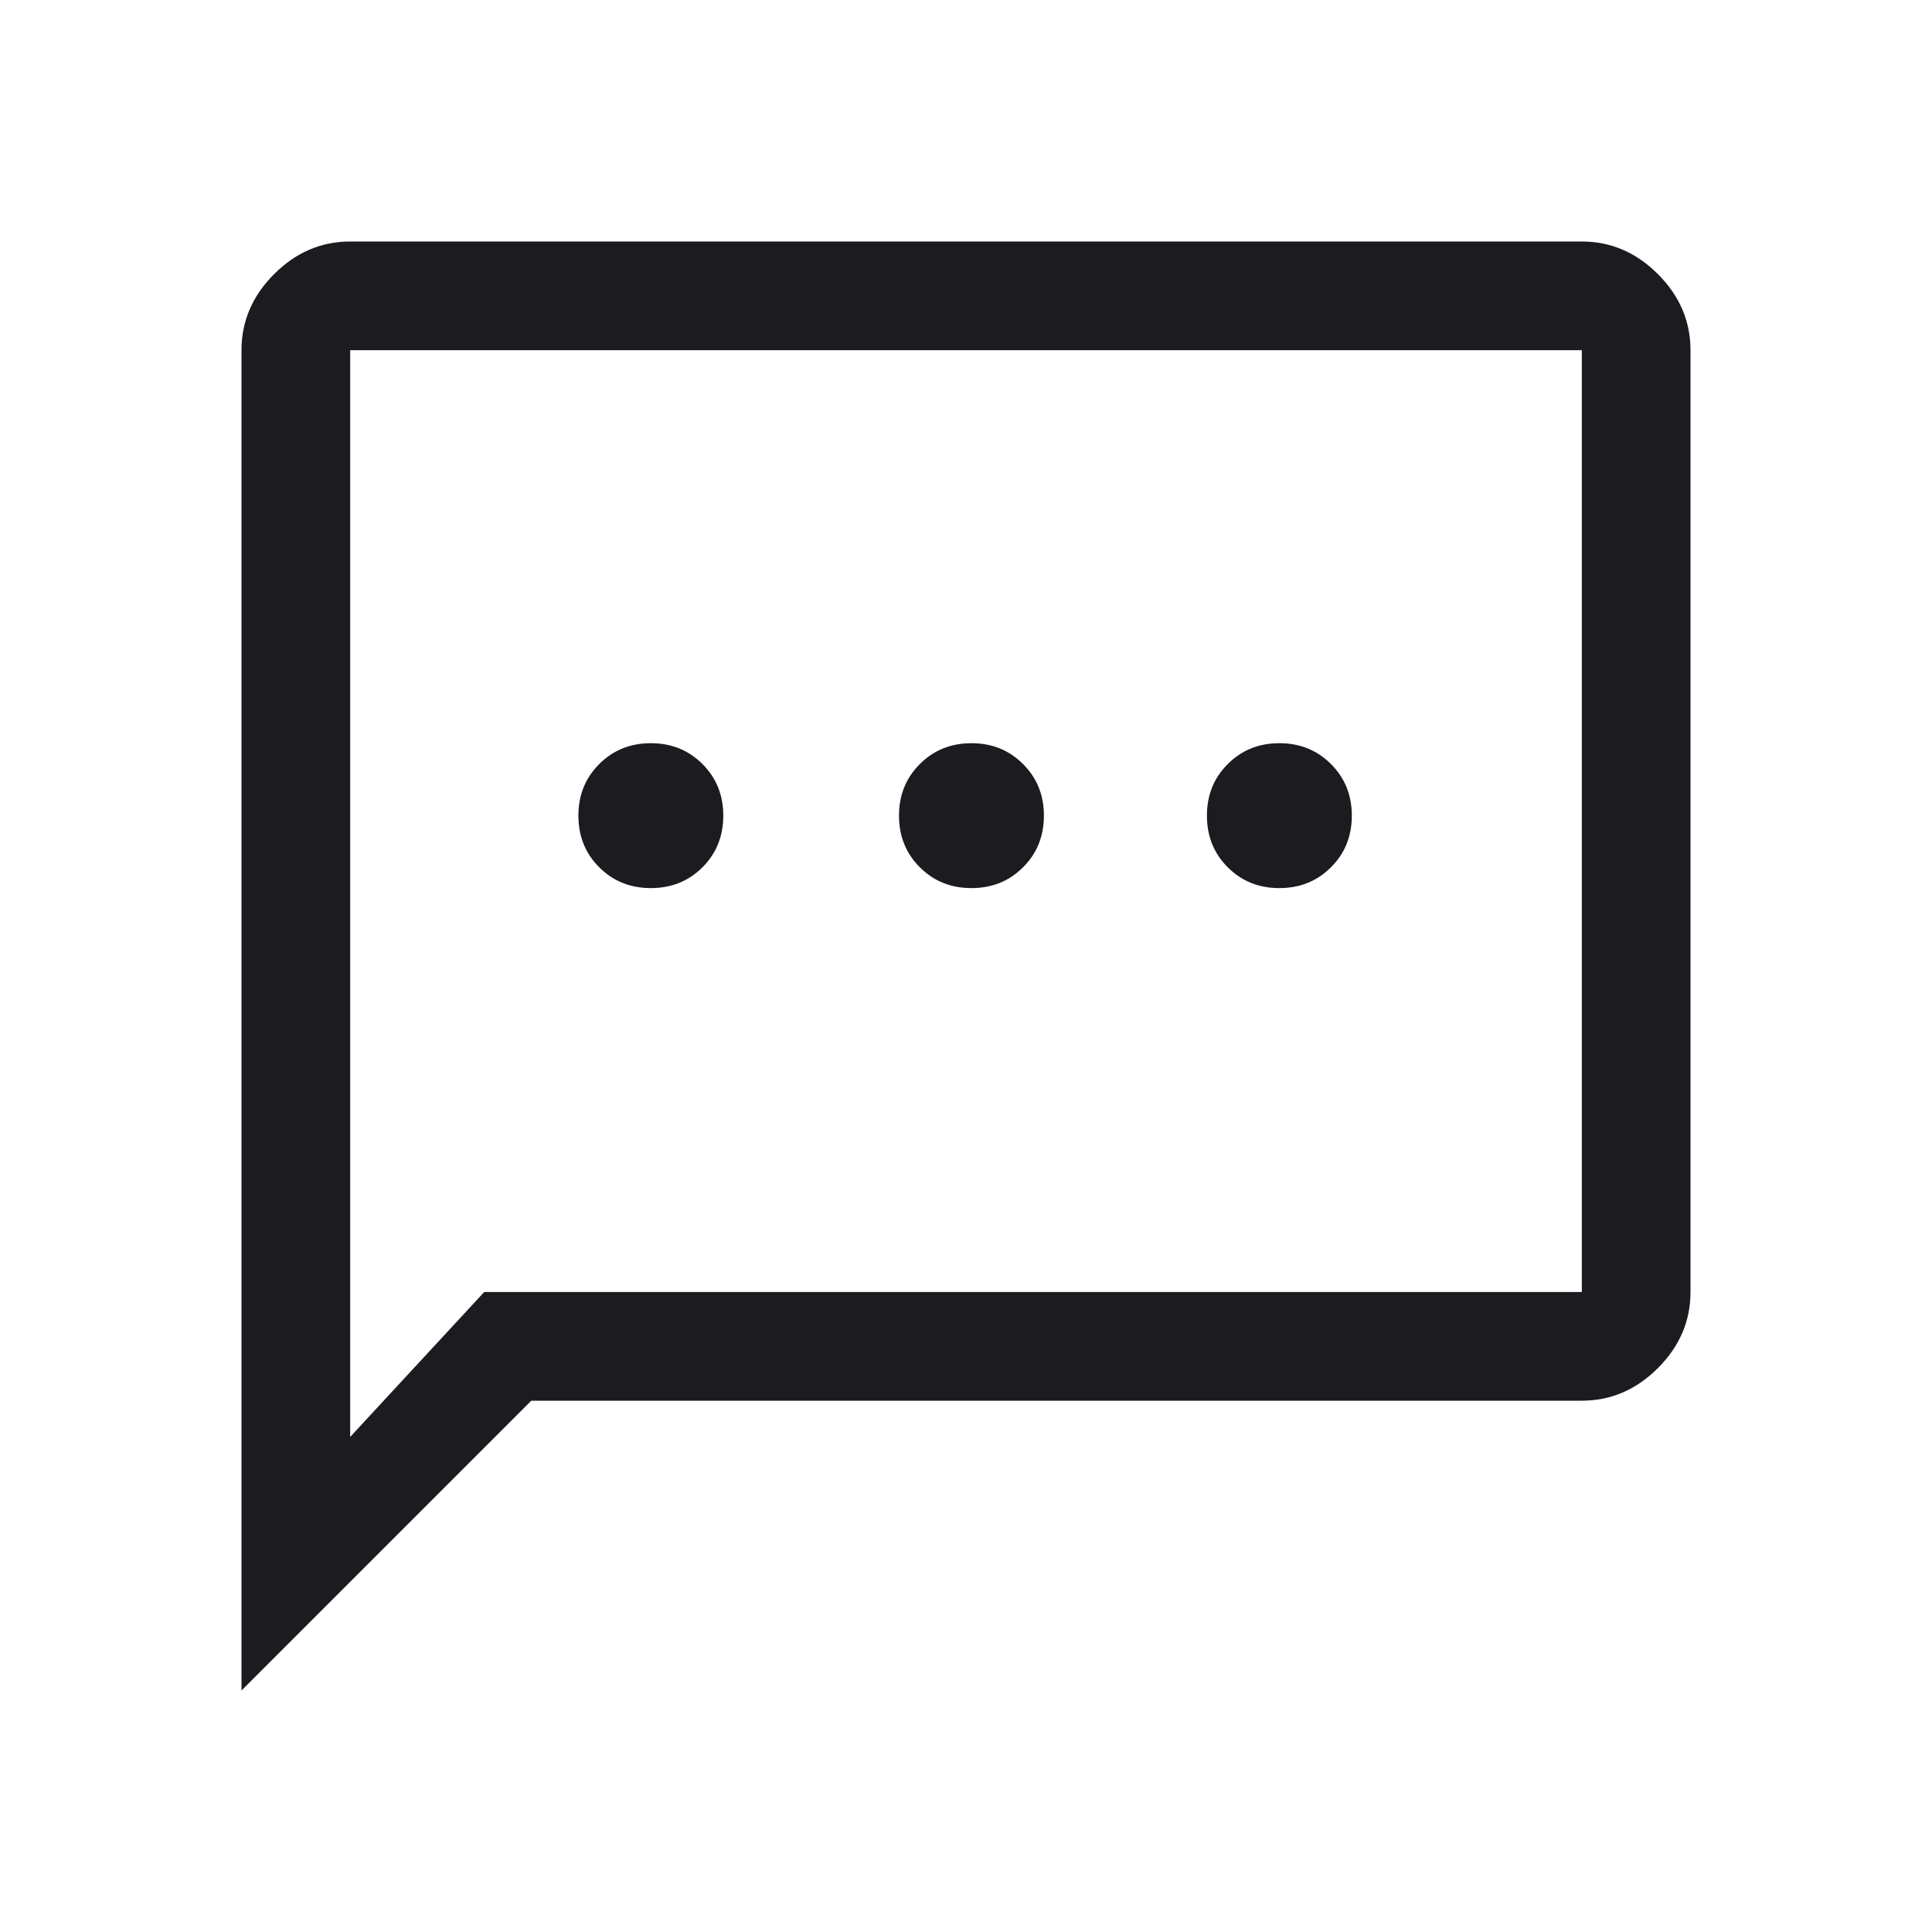
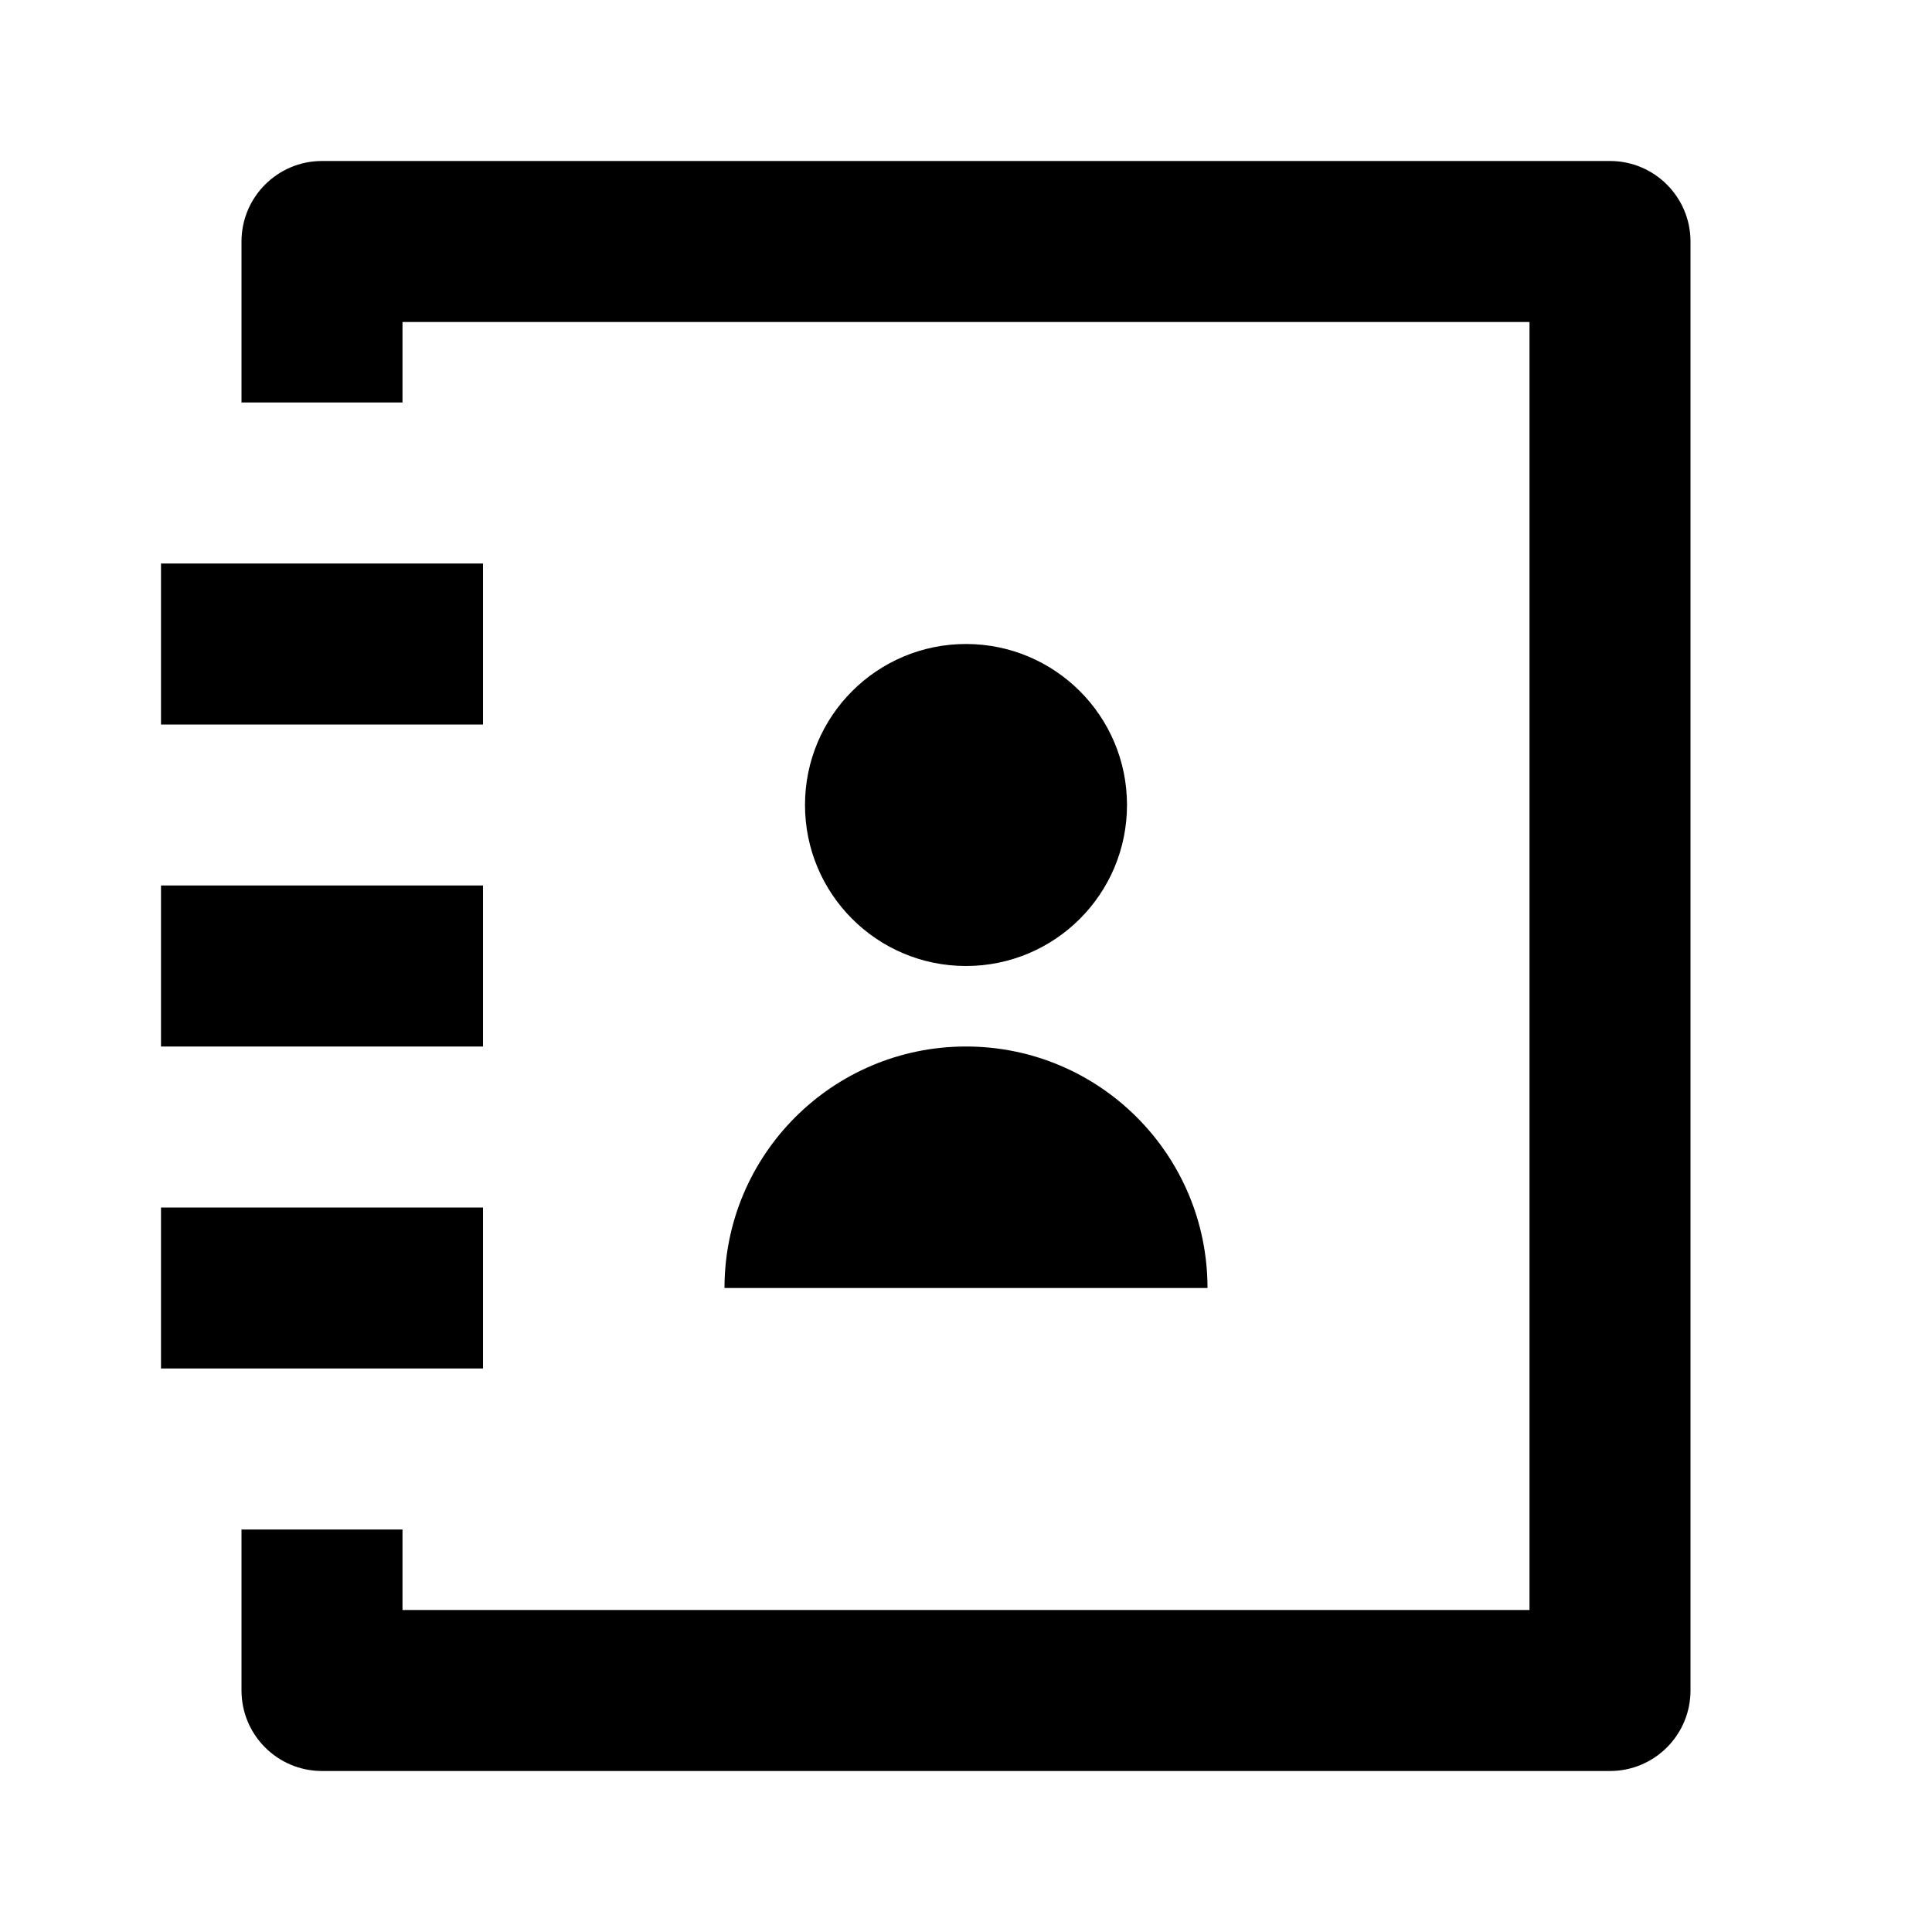
- <svg xmlns="http://www.w3.org/2000/svg" width="40" height="40" viewBox="0 0 40 40" fill="none">
-   <mask id="mask0_107_74" style="mask-type:alpha" maskUnits="userSpaceOnUse" x="0" y="0" width="40" height="40">
-     <rect width="40" height="40" fill="#D9D9D9" />
-   </mask>
-   <g mask="url(#mask0_107_74)">
-     <path d="M13.475 18.387C13.9 18.387 14.256 18.244 14.544 17.956C14.831 17.669 14.975 17.312 14.975 16.887C14.975 16.462 14.831 16.106 14.544 15.819C14.256 15.531 13.9 15.387 13.475 15.387C13.05 15.387 12.694 15.531 12.406 15.819C12.119 16.106 11.975 16.462 11.975 16.887C11.975 17.312 12.119 17.669 12.406 17.956C12.694 18.244 13.05 18.387 13.475 18.387ZM20.113 18.387C20.538 18.387 20.894 18.244 21.181 17.956C21.469 17.669 21.613 17.312 21.613 16.887C21.613 16.462 21.469 16.106 21.181 15.819C20.894 15.531 20.538 15.387 20.113 15.387C19.688 15.387 19.331 15.531 19.044 15.819C18.756 16.106 18.613 16.462 18.613 16.887C18.613 17.312 18.756 17.669 19.044 17.956C19.331 18.244 19.688 18.387 20.113 18.387ZM26.488 18.387C26.913 18.387 27.269 18.244 27.556 17.956C27.844 17.669 27.988 17.312 27.988 16.887C27.988 16.462 27.844 16.106 27.556 15.819C27.269 15.531 26.913 15.387 26.488 15.387C26.062 15.387 25.706 15.531 25.419 15.819C25.131 16.106 24.988 16.462 24.988 16.887C24.988 17.312 25.131 17.669 25.419 17.956C25.706 18.244 26.062 18.387 26.488 18.387ZM5 35V7.25C5 6.65 5.225 6.125 5.675 5.675C6.125 5.225 6.65 5 7.25 5H32.75C33.35 5 33.875 5.225 34.325 5.675C34.775 6.125 35 6.65 35 7.25V26.75C35 27.35 34.775 27.875 34.325 28.325C33.875 28.775 33.35 29 32.75 29H11L5 35ZM10.025 26.75H32.75V7.25H7.25V29.75L10.025 26.75Z" fill="#1C1B1F" />
-   </g>
+ <svg xmlns="http://www.w3.org/2000/svg" width="24" height="24" viewBox="0 0 24 24" fill="none">
+   <path d="M4 2C3.448 2 3 2.448 3 3V5H5V4H19V20H5V19H3V21C3 21.552 3.448 22 4 22H20C20.552 22 21 21.552 21 21V3C21 2.448 20.552 2 20 2H4ZM9 16C9 14.343 10.343 13 12 13C13.657 13 15 14.343 15 16H9ZM12 12C10.895 12 10 11.105 10 10C10 8.895 10.895 8 12 8C13.105 8 14 8.895 14 10C14 11.105 13.105 12 12 12ZM6 9V7H2V9H6ZM6 11V13H2V11H6ZM6 17V15H2V17H6Z" fill="currentColor" />
</svg>
